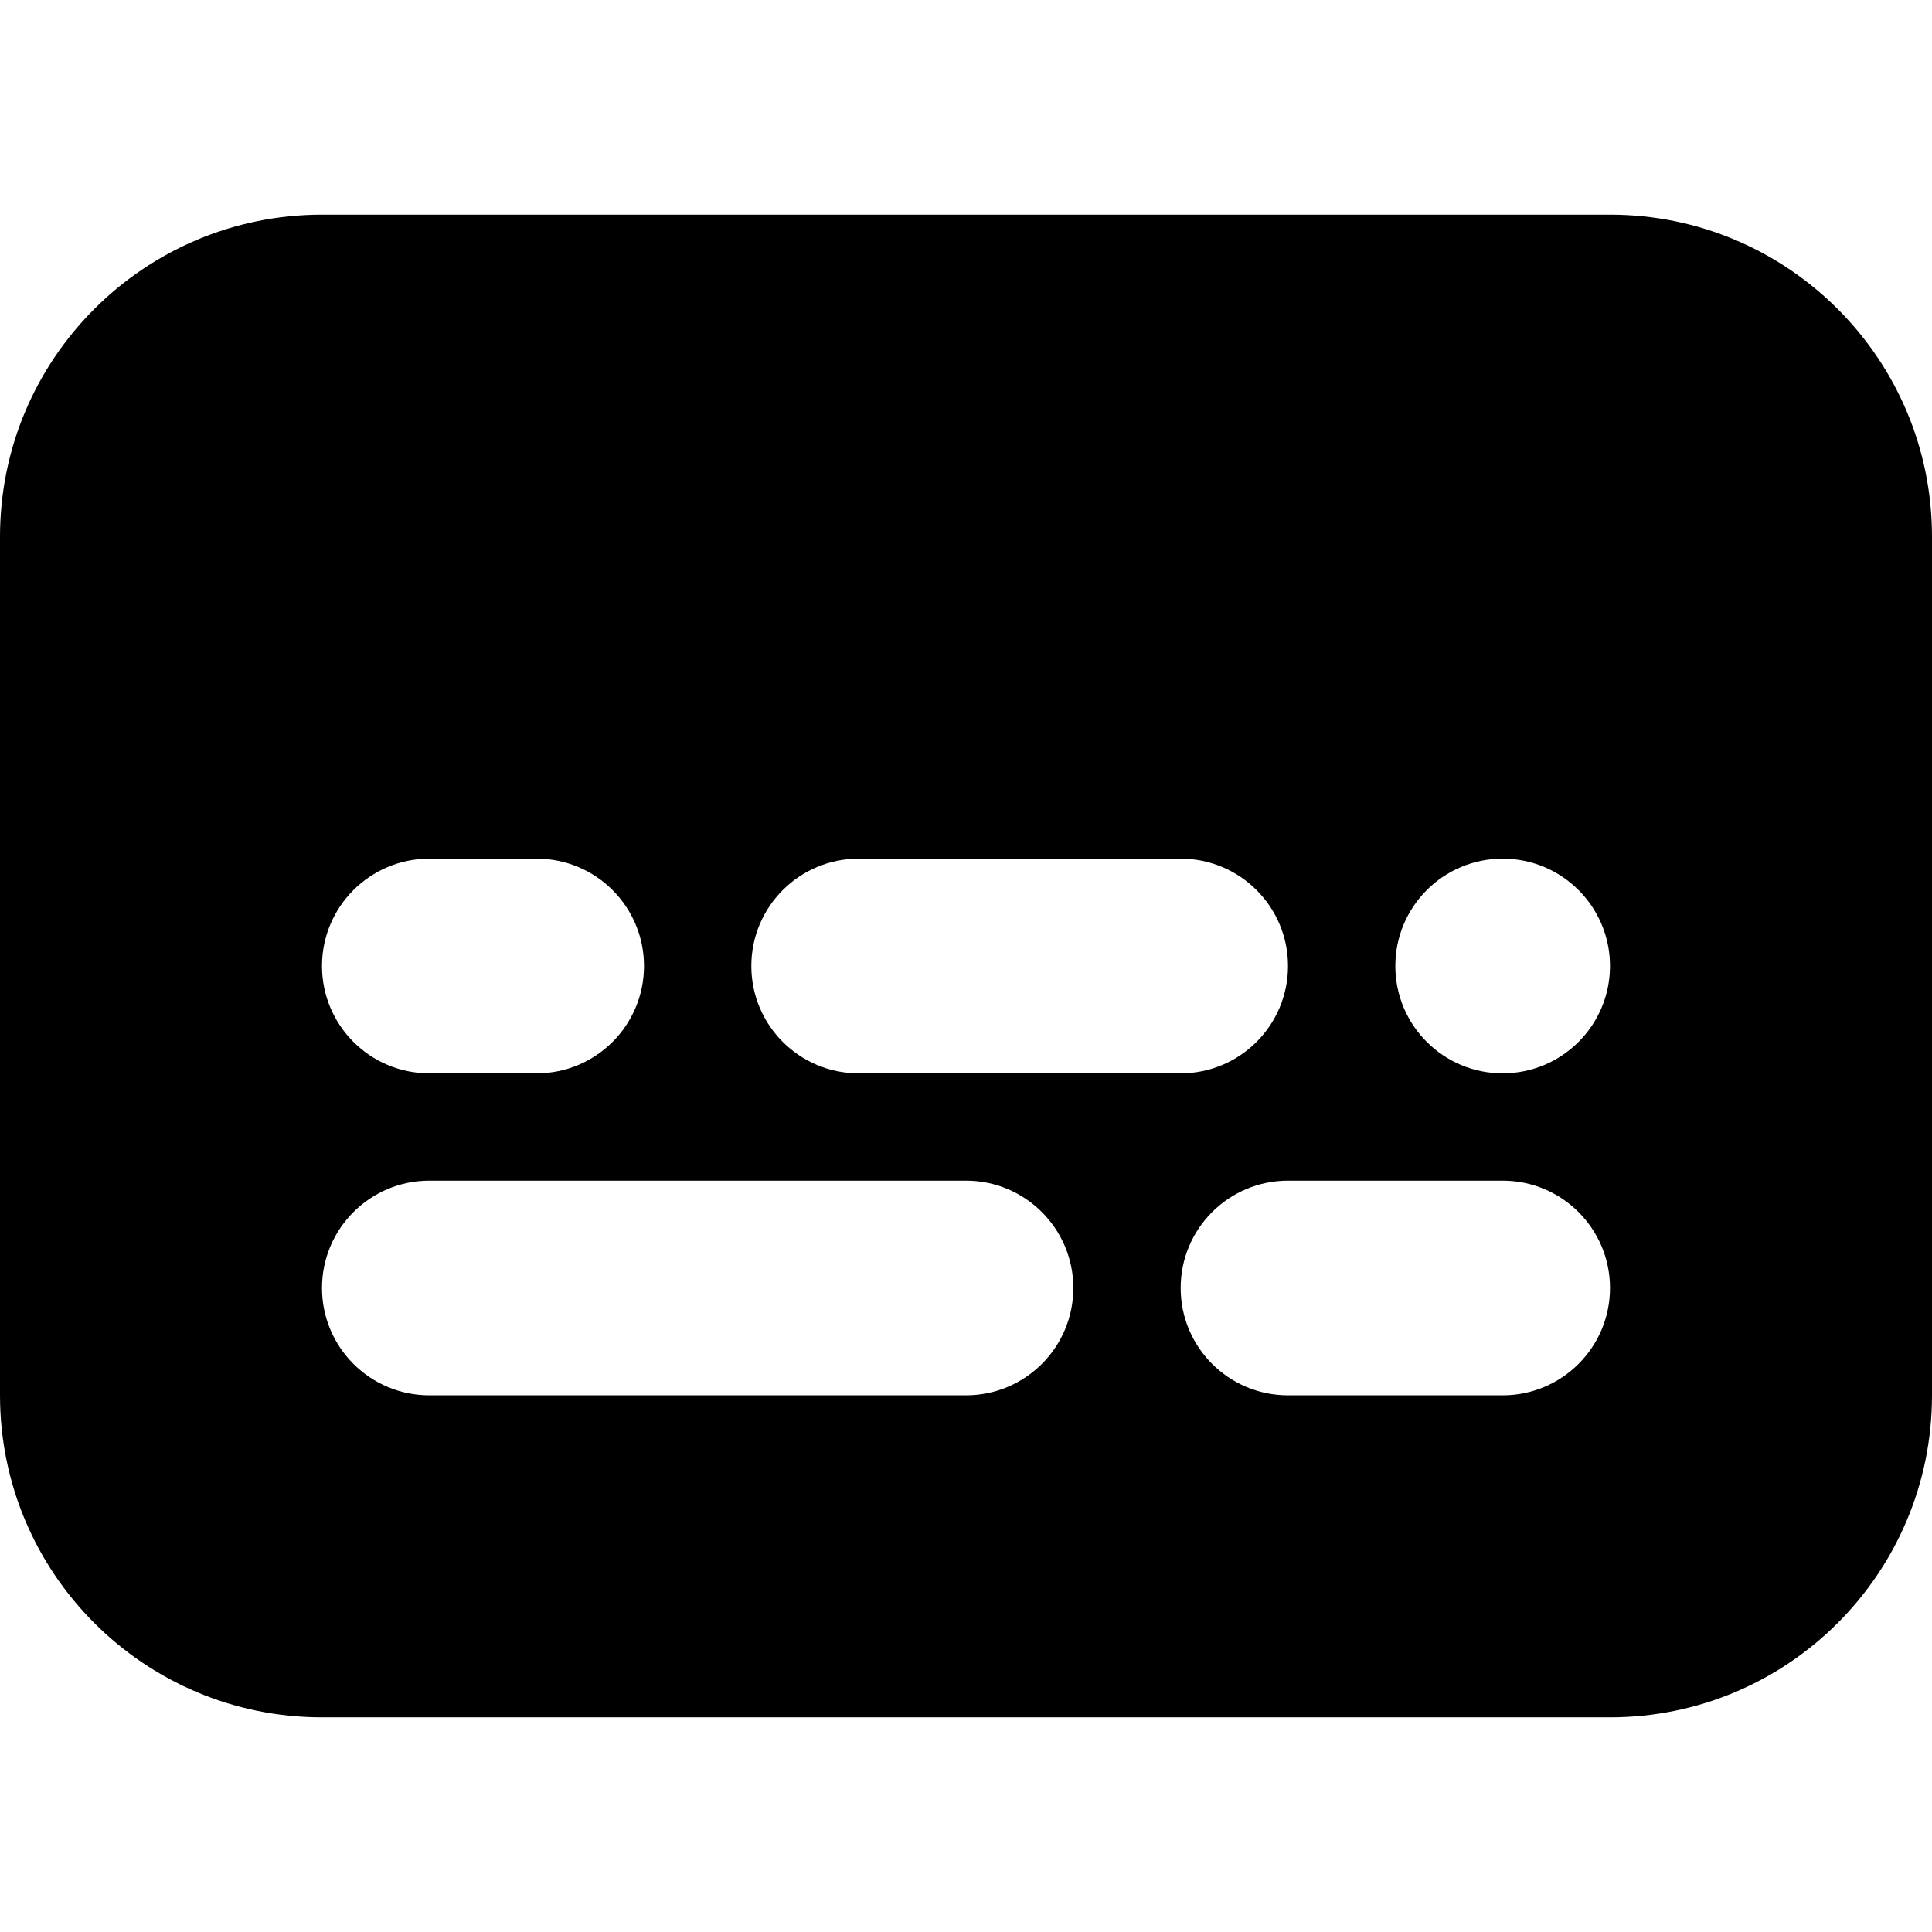
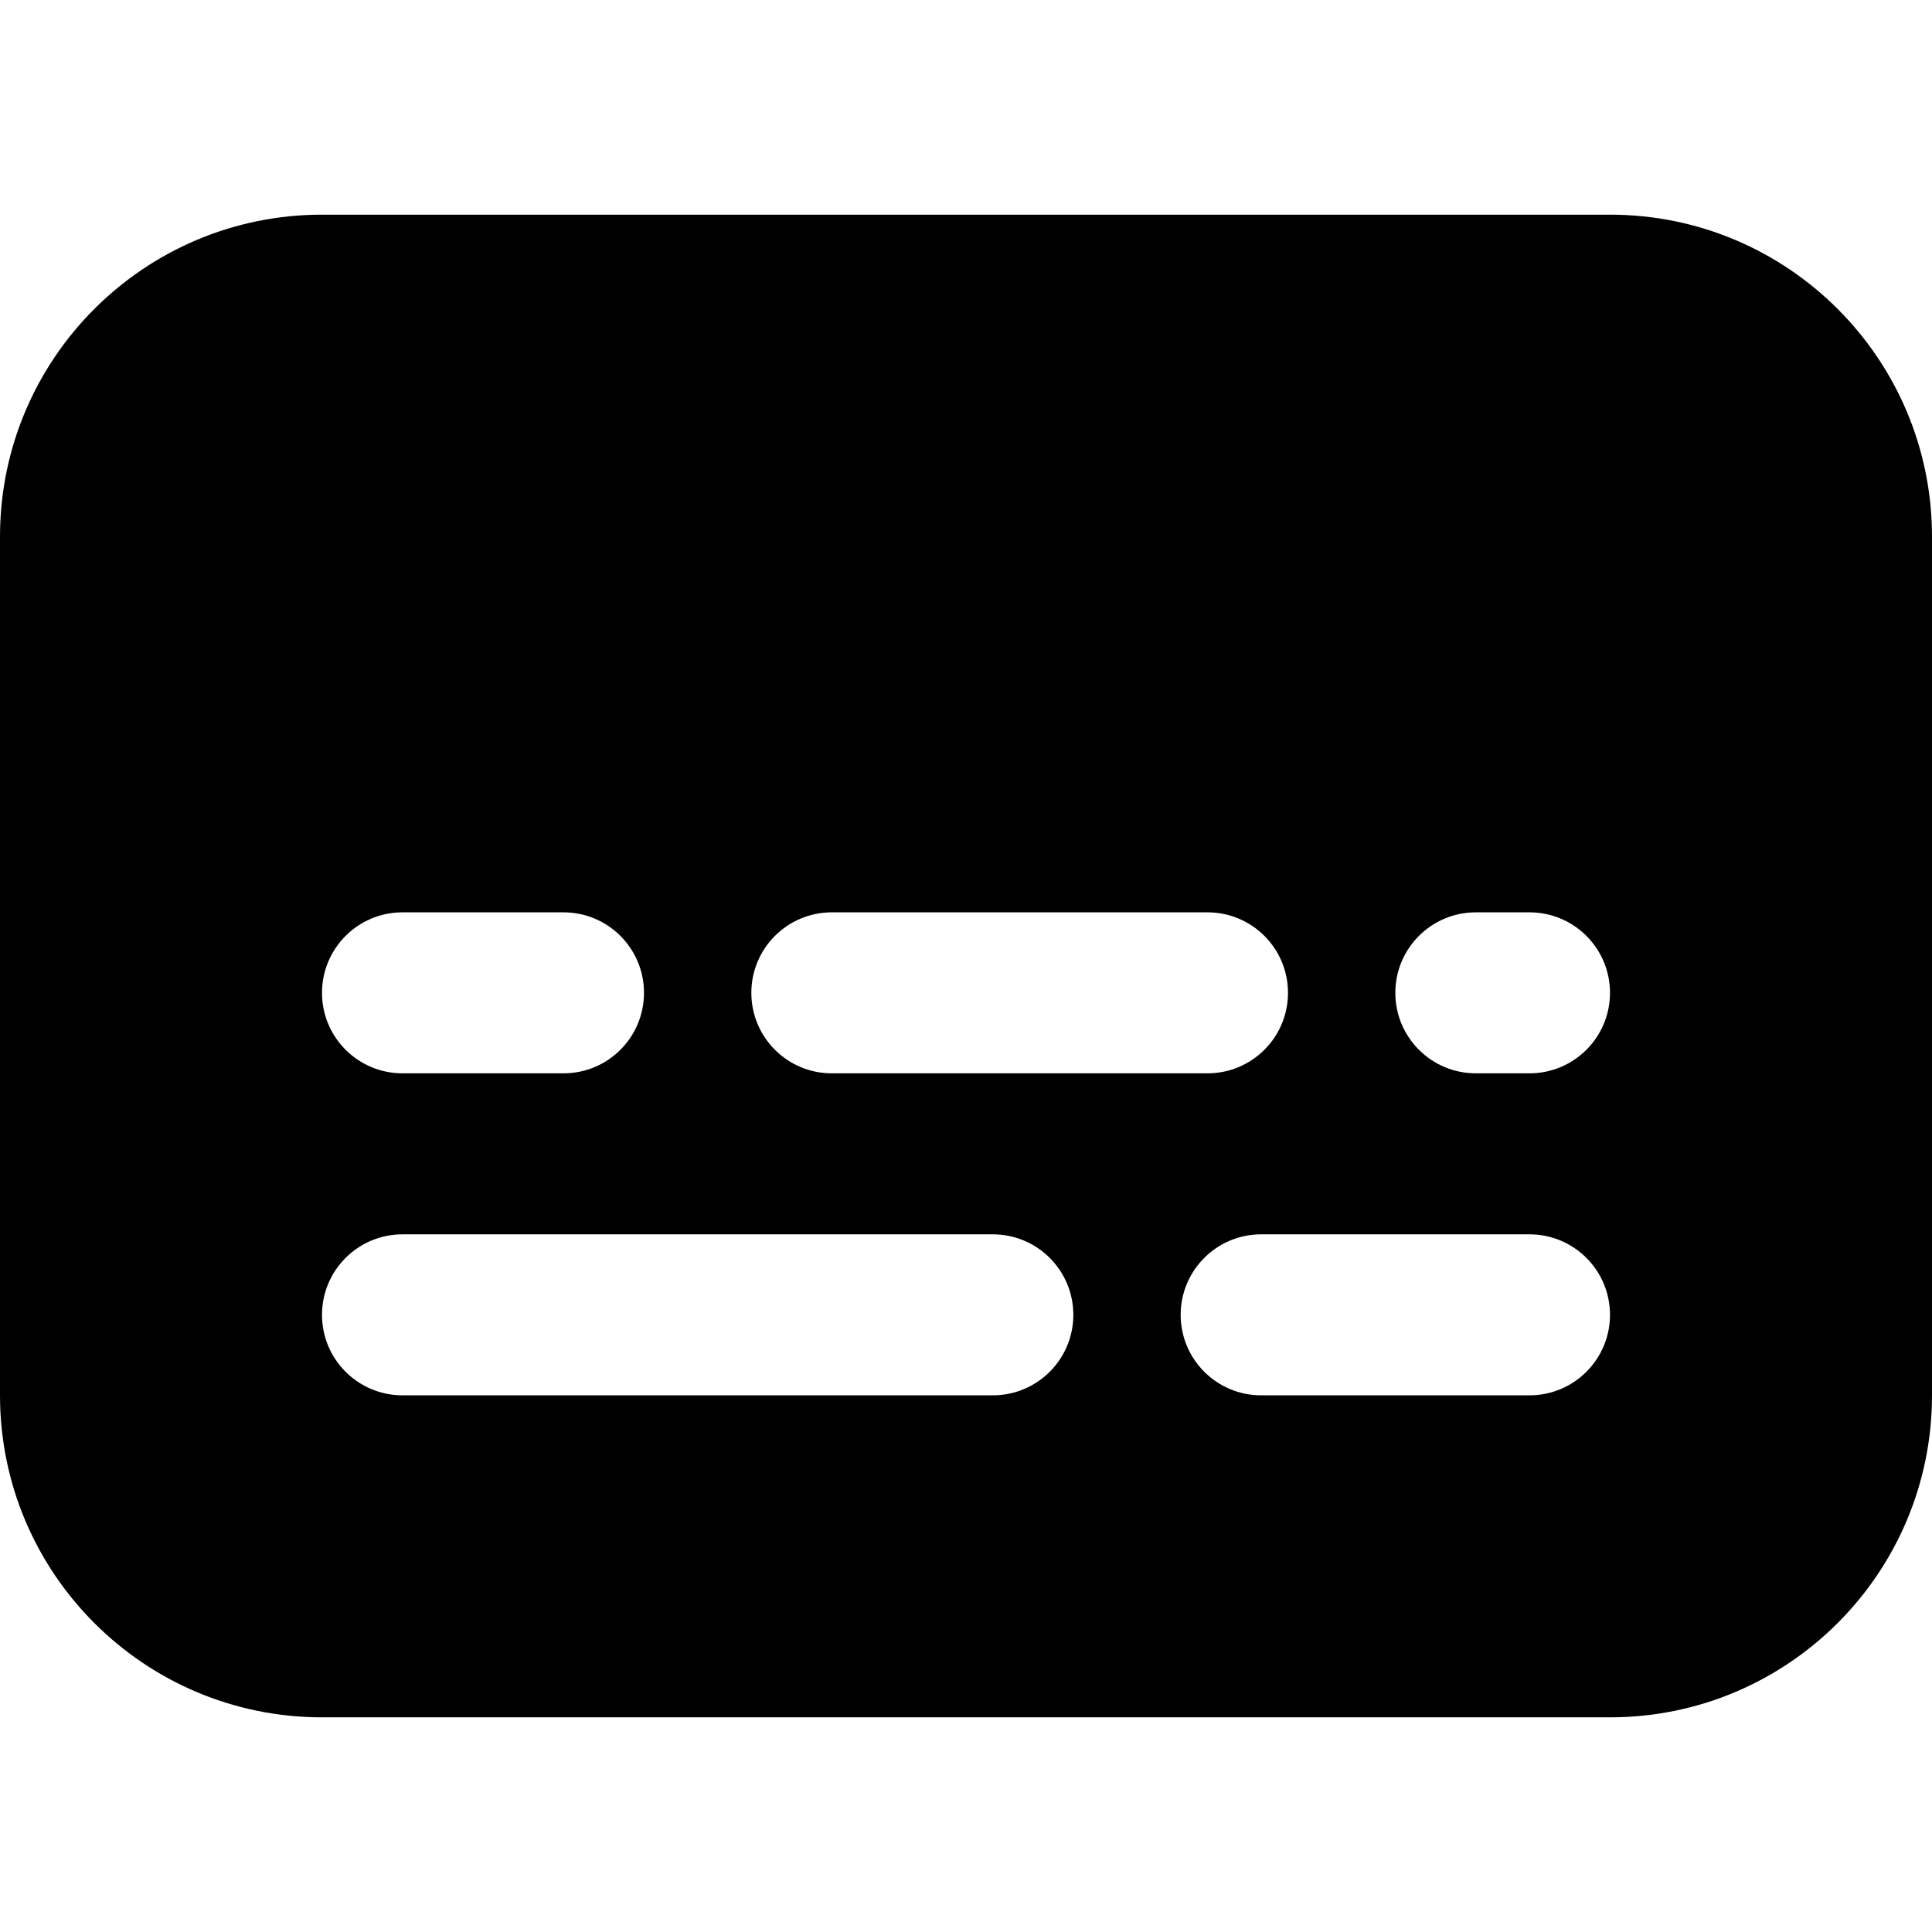
- <svg xmlns="http://www.w3.org/2000/svg" class="media-icon media-icon--captions-on" width="18" height="18" fill="none" aria-hidden="true" viewBox="0 0 18 18">
-   <path fill="currentColor" d="M15 2a3 3 0 0 1 3 3v8a3 3 0 0 1-3 3H3a3 3 0 0 1-3-3V5a3 3 0 0 1 3-3zM4 11a1 1 0 1 0 0 2h5a1 1 0 1 0 0-2zm8 0a1 1 0 1 0 0 2h2a1 1 0 1 0 0-2zM4 8a1 1 0 0 0 0 2h1a1 1 0 0 0 0-2zm4 0a1 1 0 0 0 0 2h3a1 1 0 1 0 0-2zm6 0a1 1 0 1 0 0 2 1 1 0 0 0 0-2" />
+ <svg xmlns="http://www.w3.org/2000/svg" class="media-icon media-icon--captions-on" width="18" height="18" fill="currentColor" aria-hidden="true" viewBox="0 0 18 18">
+   <path d="M15 2a3 3 0 0 1 3 3v8a3 3 0 0 1-3 3H3a3 3 0 0 1-3-3V5a3 3 0 0 1 3-3zM3.75 11.5a.75.75 0 0 0 0 1.5h5.5a.75.75 0 0 0 0-1.5zm8 0a.75.75 0 0 0 0 1.5h2.5a.75.75 0 0 0 0-1.5zm-8-3a.75.75 0 0 0 0 1.5h1.5a.75.75 0 0 0 0-1.5zm4 0a.75.75 0 0 0 0 1.5h3.5a.75.75 0 0 0 0-1.5zm6 0a.75.75 0 0 0 0 1.5h.5a.75.75 0 0 0 0-1.5z" />
</svg>
